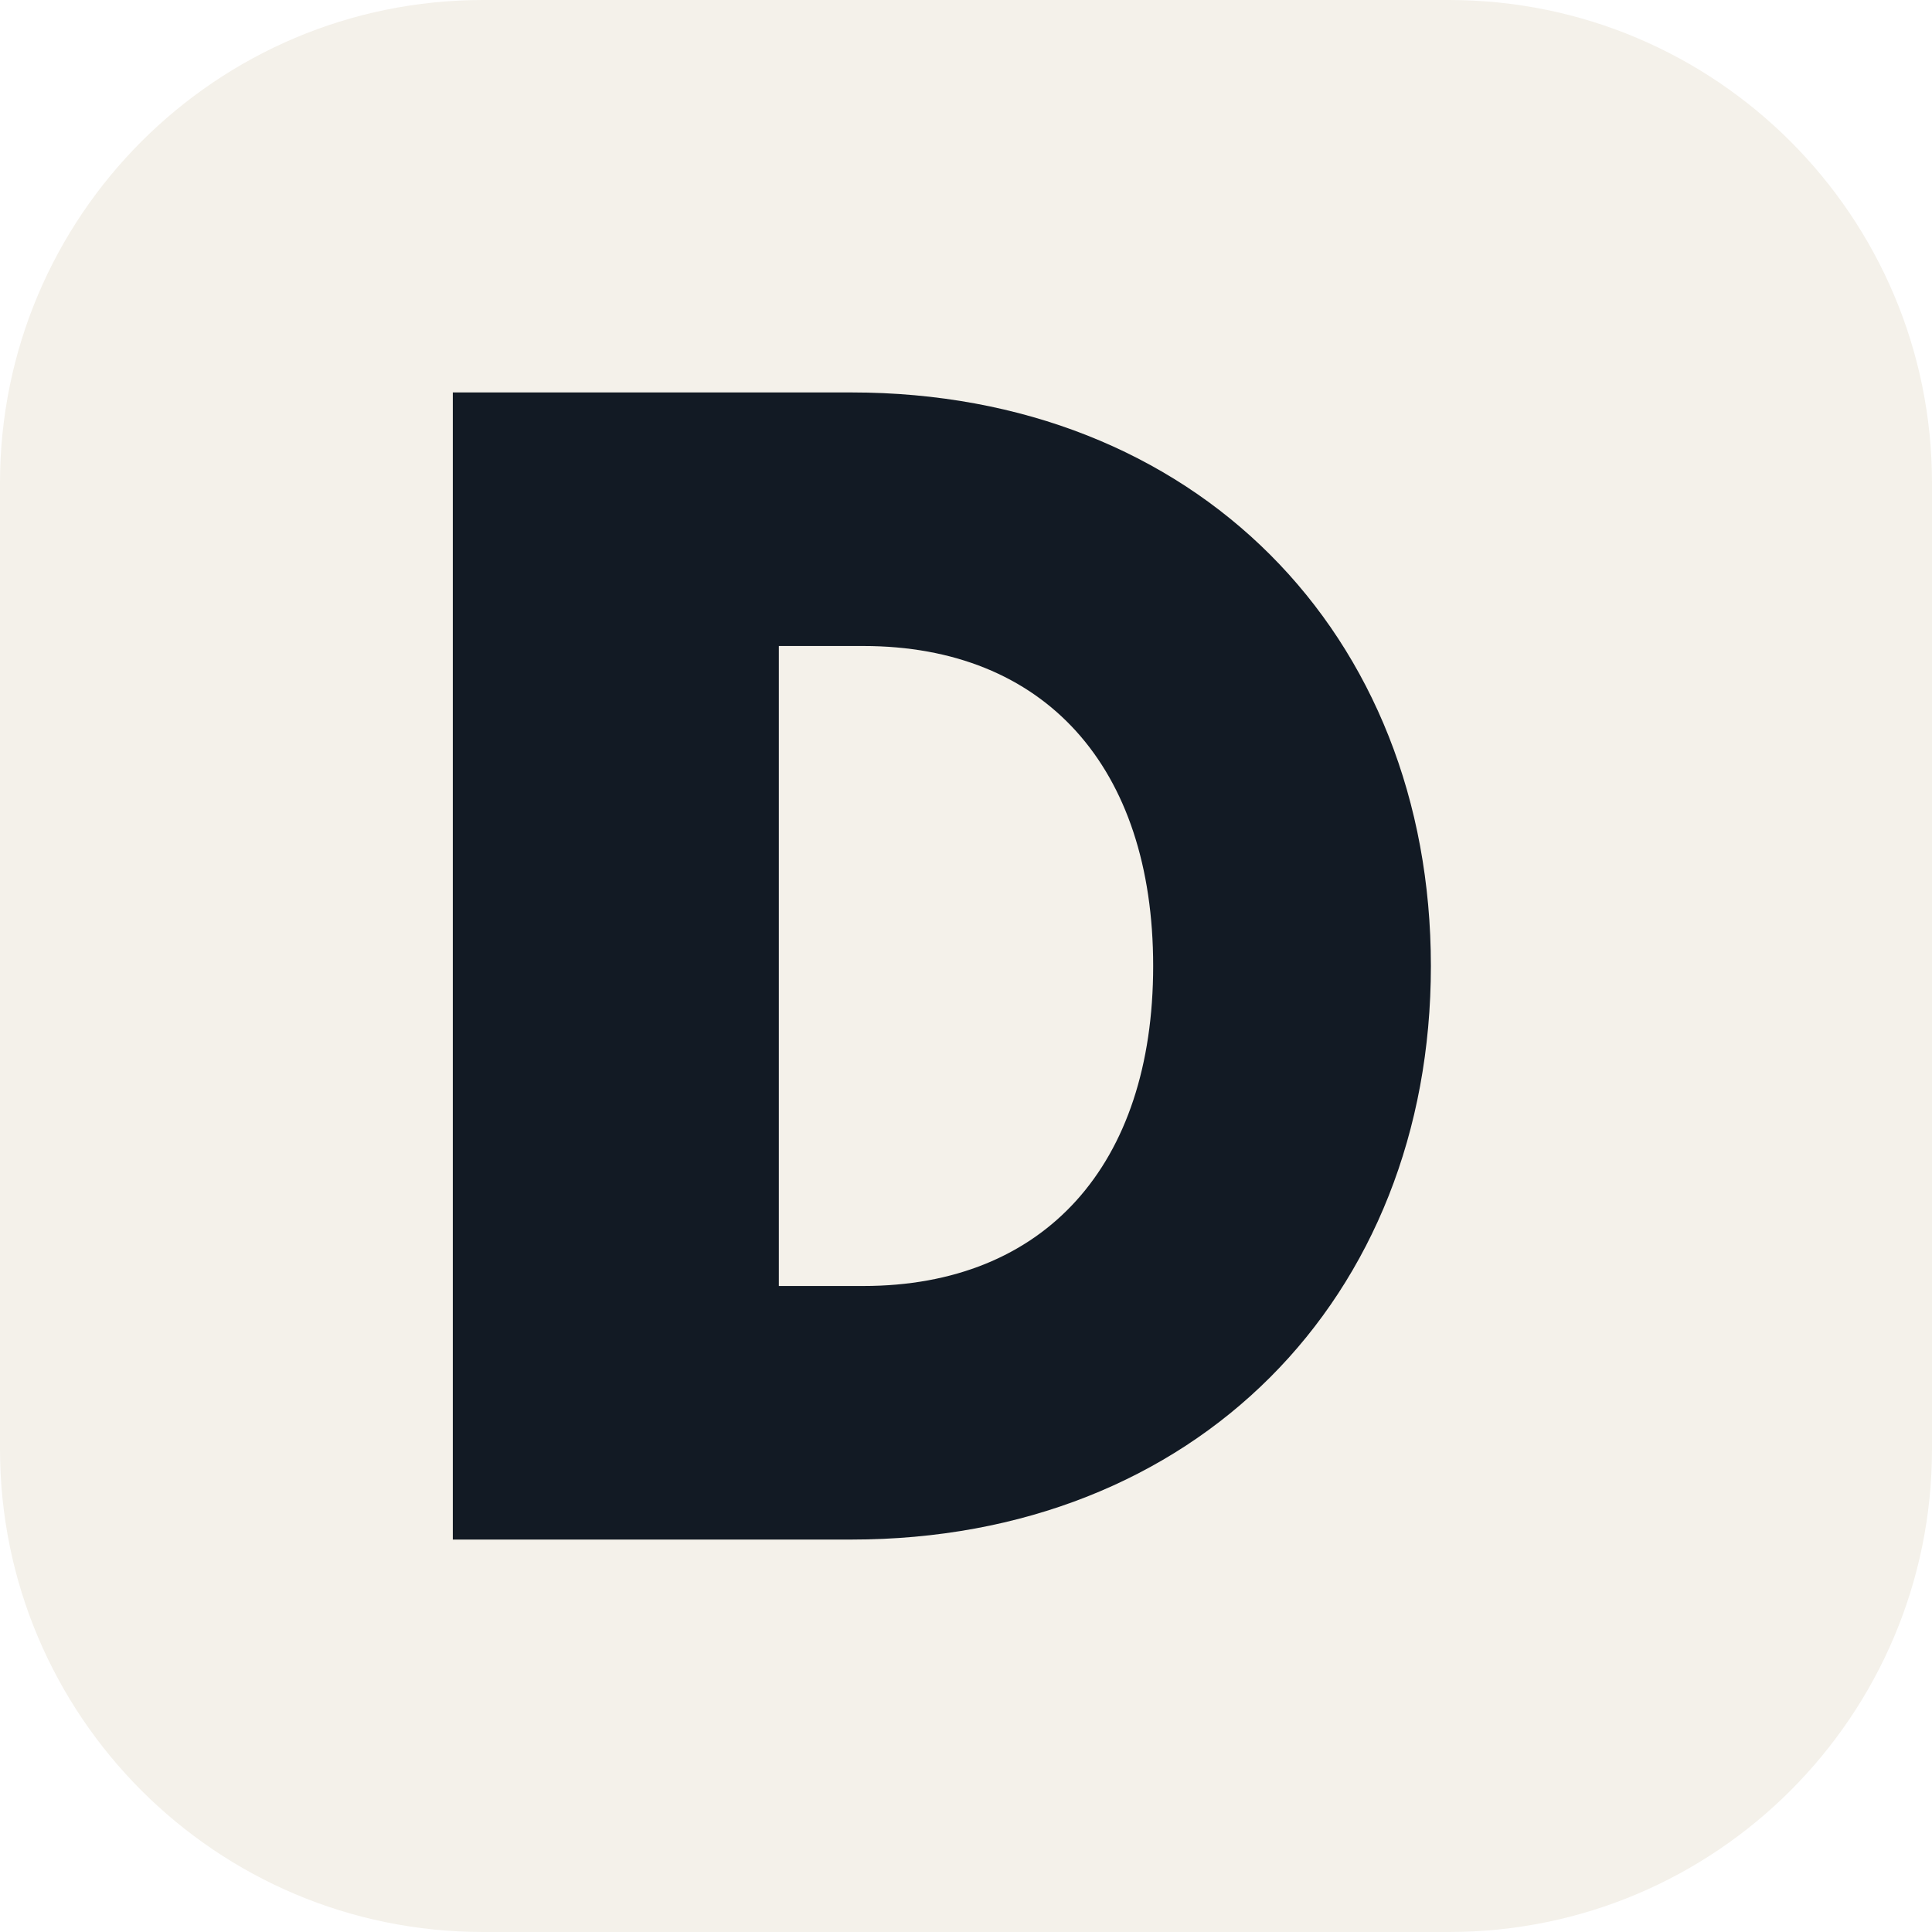
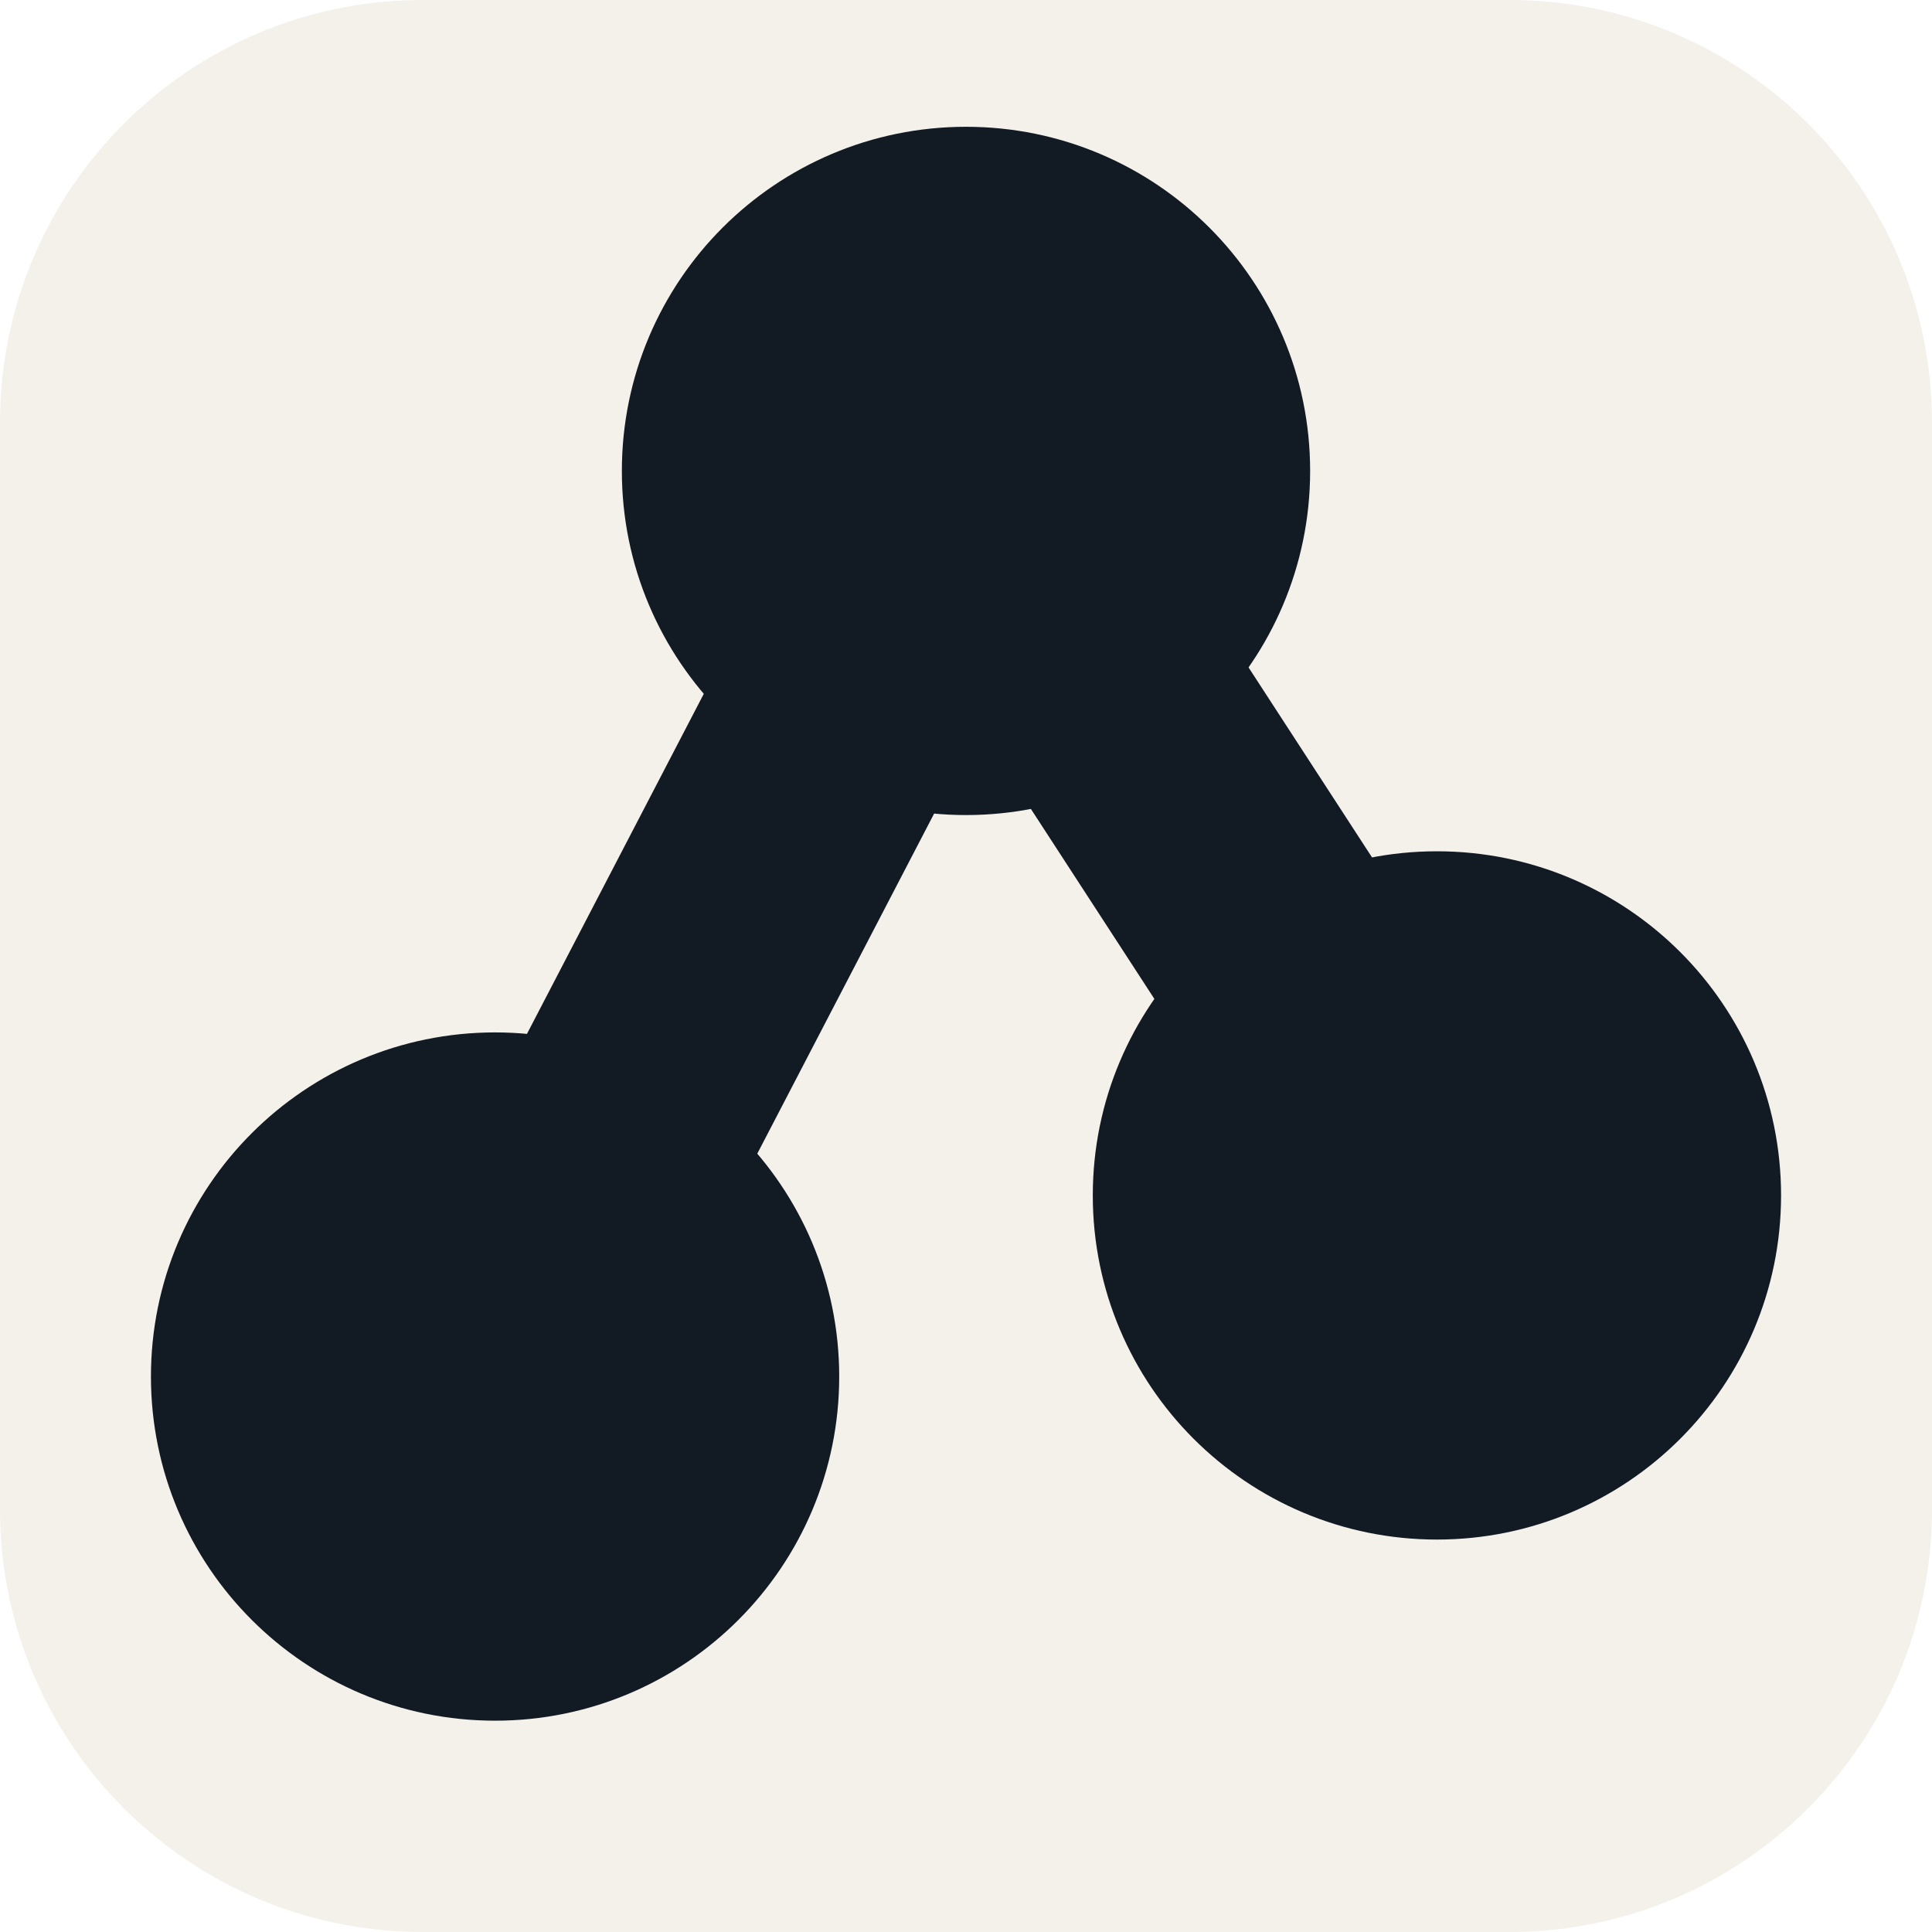
- <svg xmlns="http://www.w3.org/2000/svg" viewBox="0 0 32 32">
+ <svg xmlns="http://www.w3.org/2000/svg" viewBox="0 0 16 16">
  <style>
    :root { color-scheme: light dark; }
    .tile { fill: #F4F1EA; }
-     .mark { fill: #121A24; }
+     .mark { fill: #121A24; stroke: #121A24; }
    @media (prefers-color-scheme: dark) {
      .tile { fill: #121A24; }
-       .mark { fill: #F4F1EA; }
+       .mark { fill: #F4F1EA; stroke: #F4F1EA; }
    }
  </style>
-   <rect class="tile" width="32" height="32" rx="8" />
-   <path class="mark" fill-rule="evenodd" d="M7.5 6.5h6.6c5.7 0 9.6 4 9.6 9.5s-3.9 9.5-9.6 9.5H7.5V6.5zm5.4 4.2h1.4c3 0 4.8 2 4.8 5.3s-1.8 5.3-4.8 5.3h-1.4V10.7z" />
+   <rect class="tile" width="16" height="16" rx="3.5" />
+   <g class="mark" fill="none" stroke-width="2.15" stroke-linecap="round">
+     <path d="M4.1 11.4 L8 3.9" />
+     <path d="M8 3.9 L11.9 9.9" />
+   </g>
+   <g class="mark">
+     <circle cx="4.1" cy="11.4" r="2.35" />
+     <circle cx="8" cy="3.9" r="2.35" />
+     <circle cx="11.9" cy="9.9" r="2.35" />
+   </g>
</svg>
